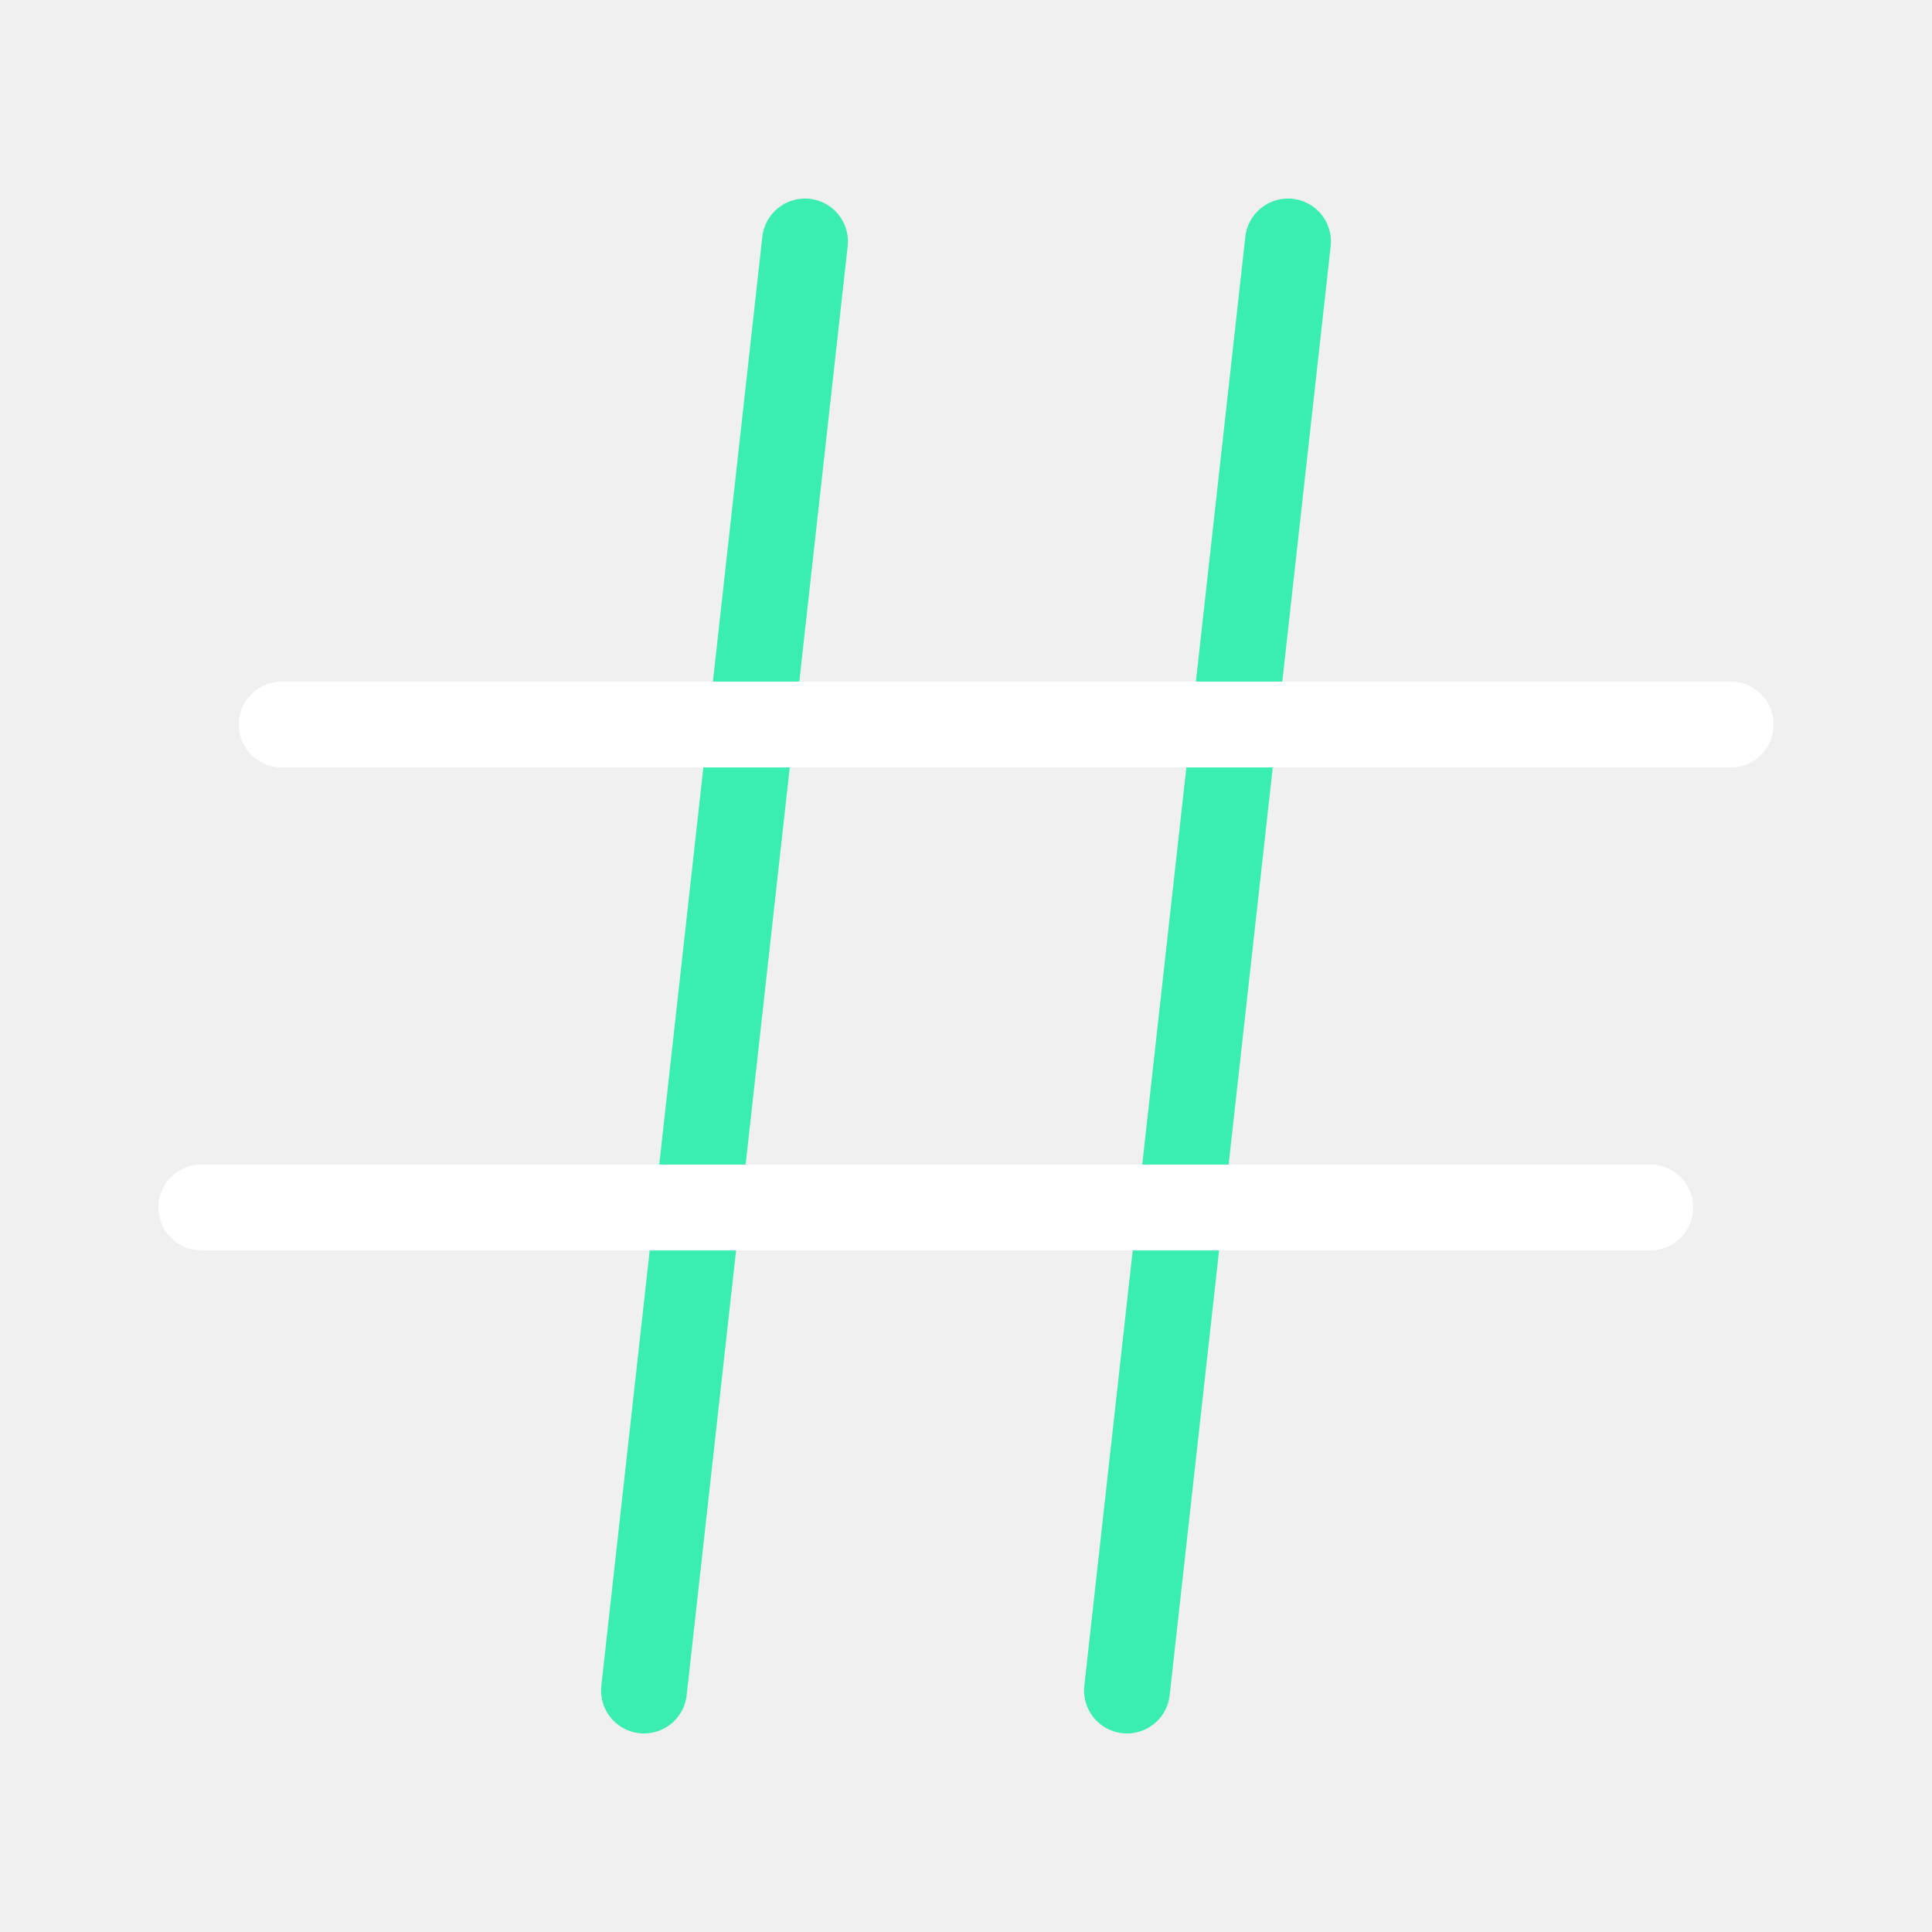
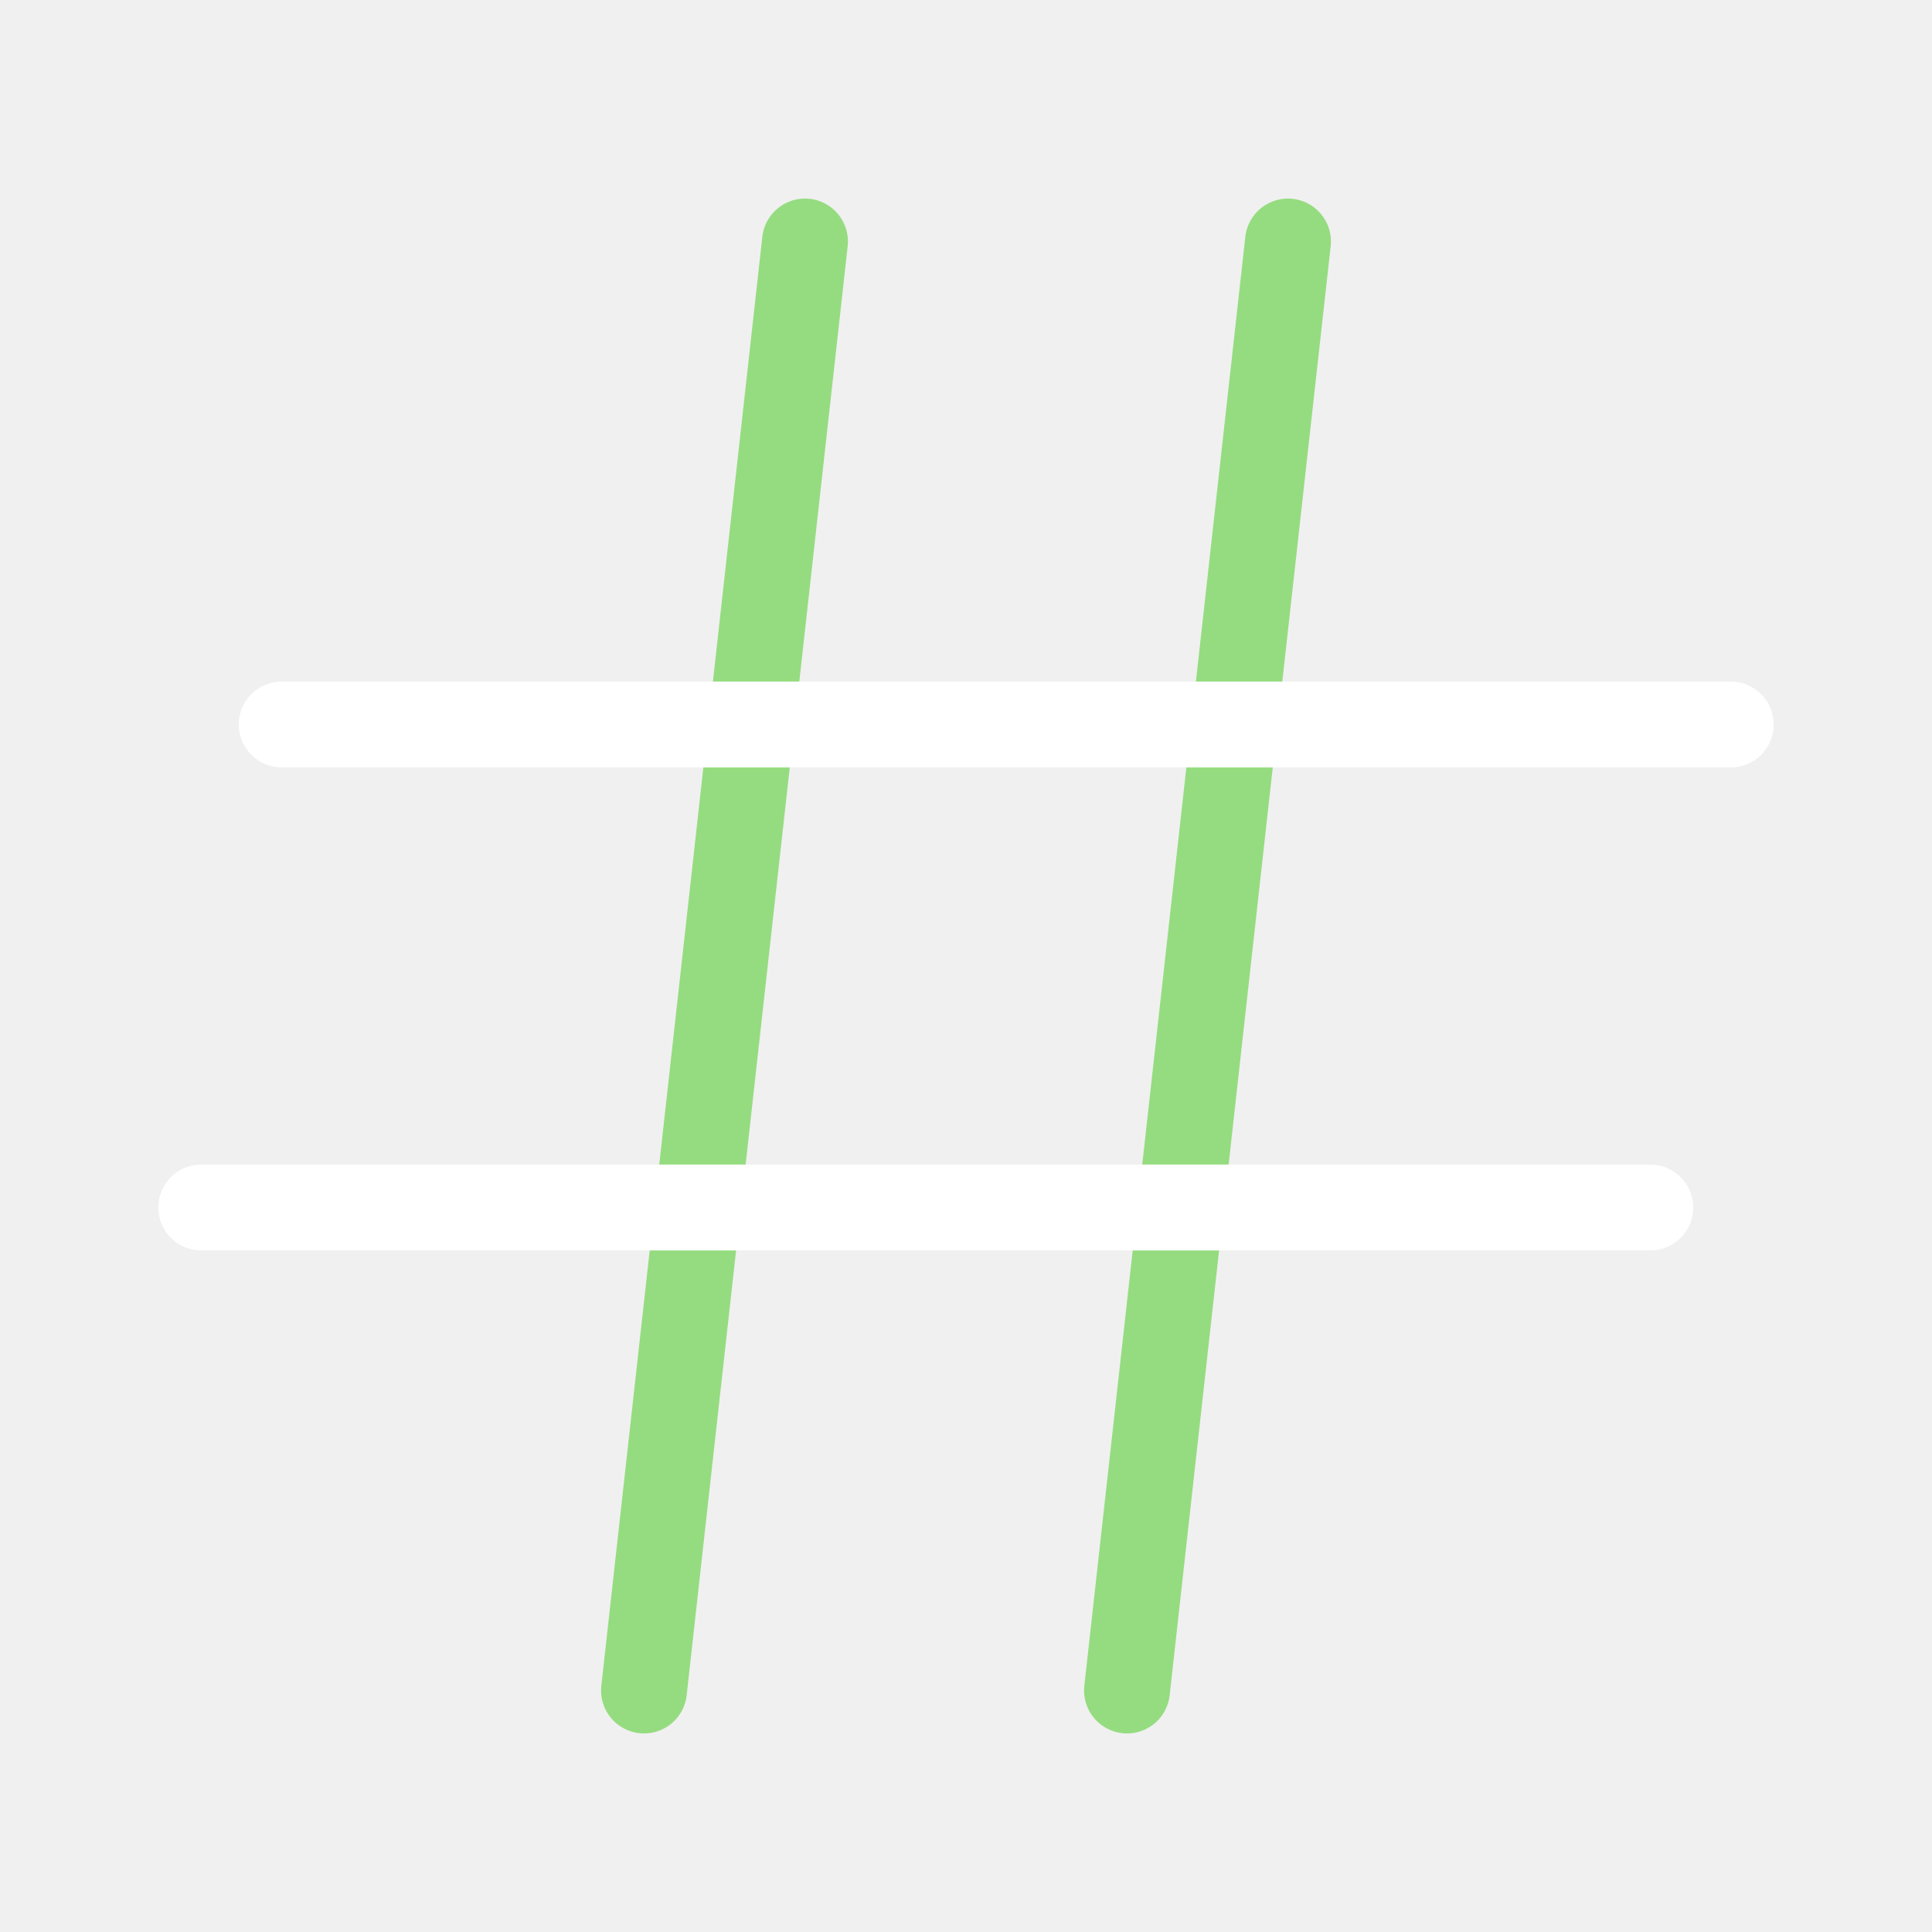
<svg xmlns="http://www.w3.org/2000/svg" width="45" height="45" viewBox="0 0 45 45" fill="none">
-   <path d="M18.75 5.625L15 39.375" stroke="#3AEDB1" stroke-width="2" stroke-linecap="round" stroke-linejoin="round" />
-   <path d="M30 5.625L26.25 39.375" stroke="#3AEDB1" stroke-width="2" stroke-linecap="round" stroke-linejoin="round" />
+   <path d="M18.75 5.625L15 39.375" stroke="#95DC80" stroke-width="2" stroke-linecap="round" stroke-linejoin="round" />
+   <path d="M30 5.625L26.25 39.375" stroke="#95DC80" stroke-width="2" stroke-linecap="round" stroke-linejoin="round" />
  <path d="M6.562 16.875H40.312" stroke="white" stroke-width="2" stroke-linecap="round" stroke-linejoin="round" />
  <path d="M4.688 28.125H38.438" stroke="white" stroke-width="2" stroke-linecap="round" stroke-linejoin="round" />
</svg>
